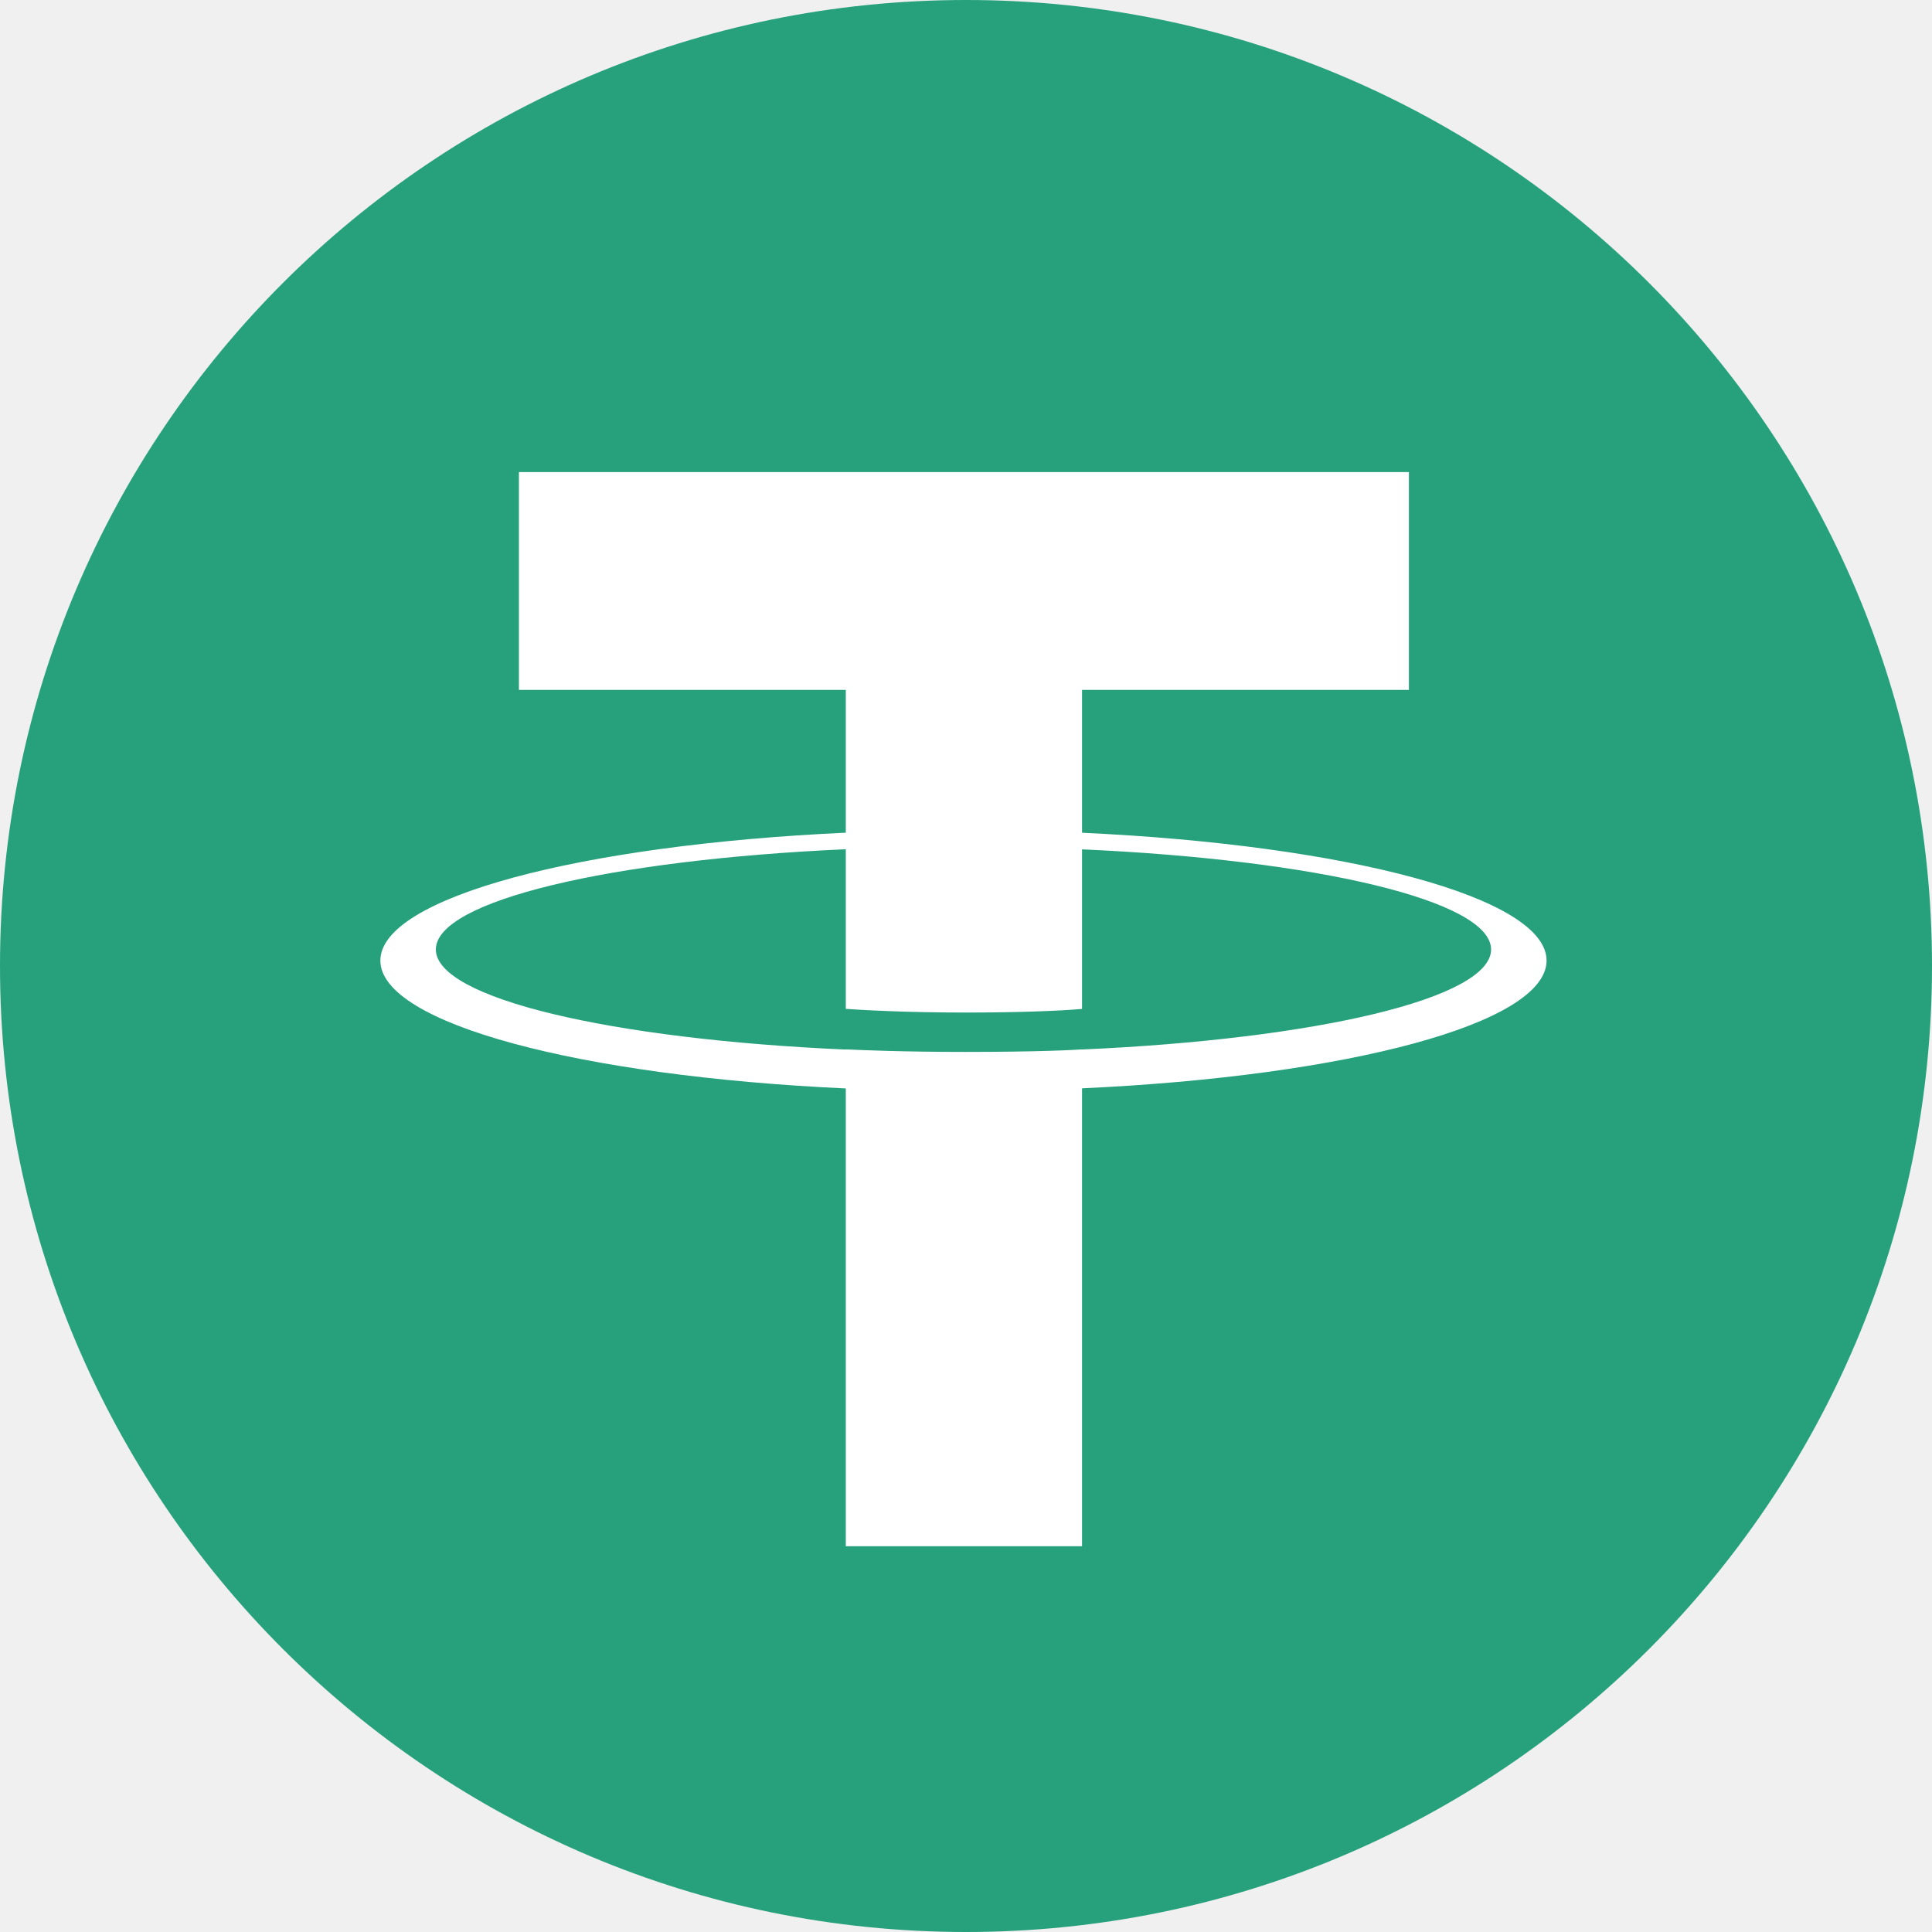
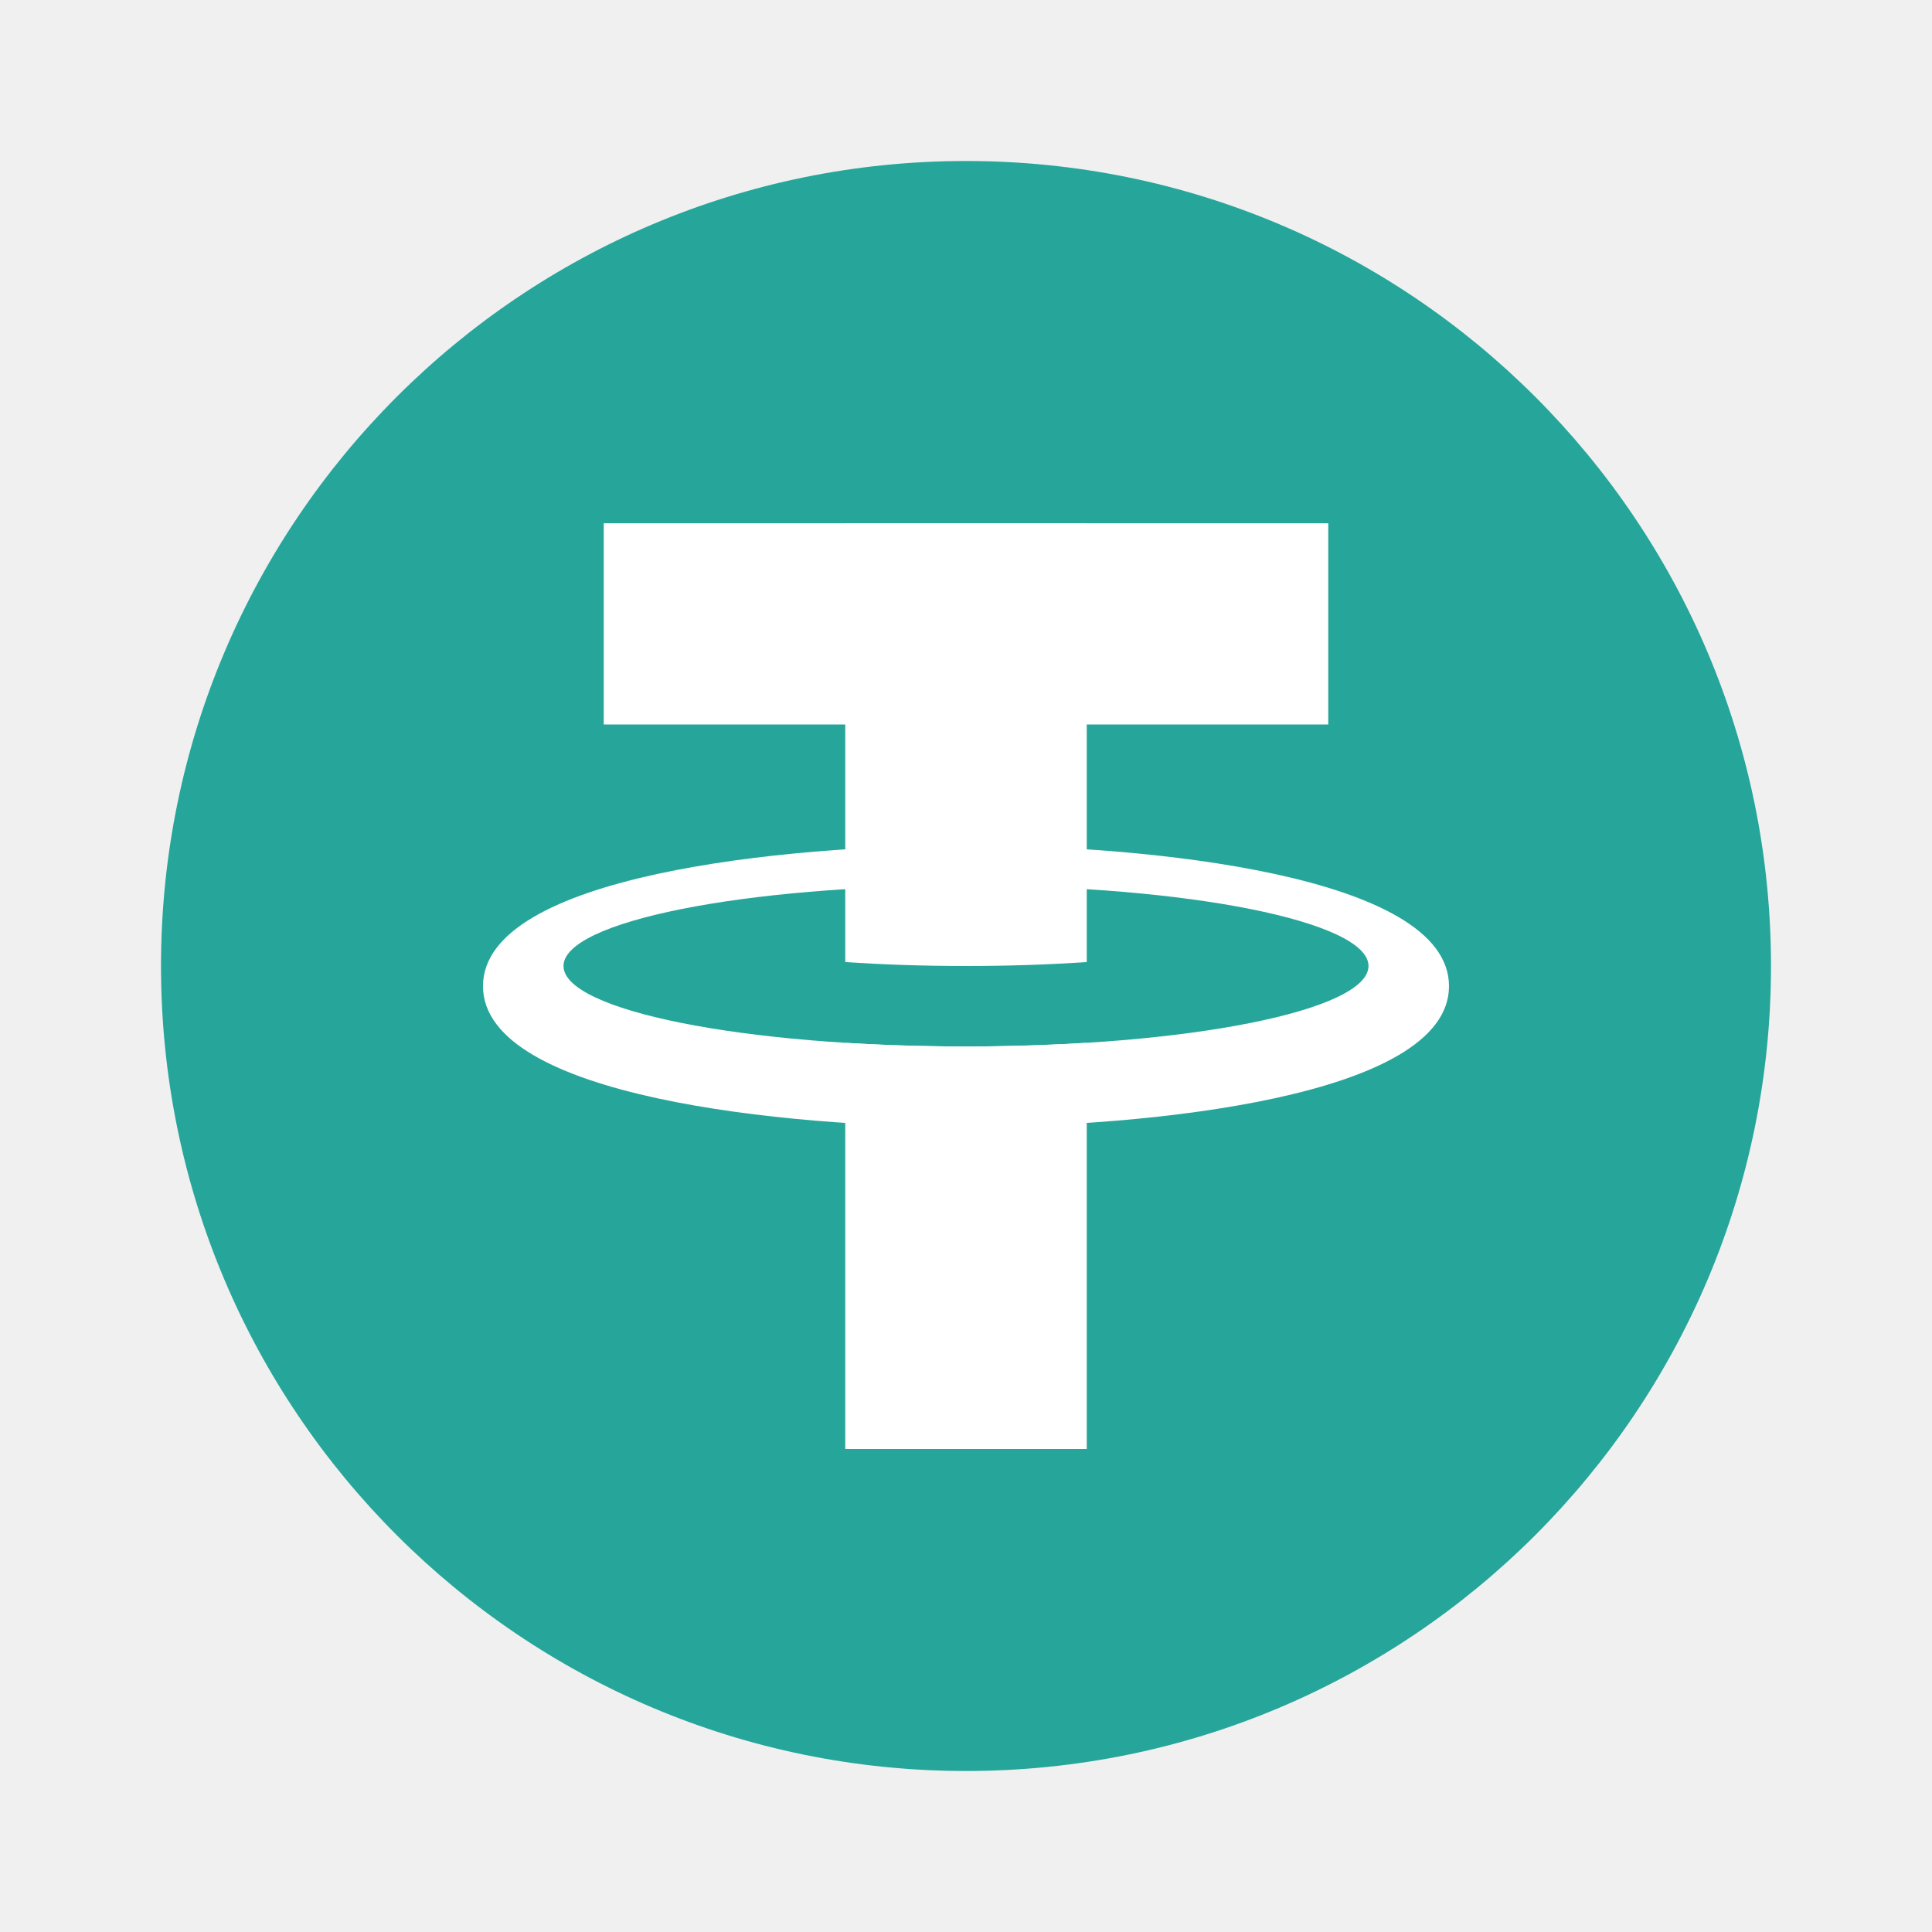
- <svg xmlns="http://www.w3.org/2000/svg" viewBox="0 0 32 32">
-   <g fill="none" fill-rule="evenodd">
-     <circle cx="16" cy="16" r="16" fill="#26A17B" />
-     <path fill="#FFF" d="M17.922 17.383v-.002c-.11.008-.677.042-1.942.042-1.01 0-1.721-.03-1.971-.042v.003c-3.888-.171-6.79-.848-6.79-1.658 0-.809 2.902-1.486 6.79-1.66v2.644c.254.018.982.061 1.988.061 1.207 0 1.812-.05 1.925-.06v-2.643c3.88.173 6.775.85 6.775 1.658 0 .81-2.895 1.485-6.775 1.657m0-3.59v-2.366h5.414V7.819H8.595v3.608h5.414v2.365c-4.4.202-7.709 1.074-7.709 2.118 0 1.044 3.309 1.915 7.709 2.118v7.582h3.913v-7.584c4.393-.202 7.694-1.073 7.694-2.116 0-1.043-3.301-1.914-7.694-2.117" />
-   </g>
+ <svg xmlns="http://www.w3.org/2000/svg" viewBox="0 0 48 48" width="48px" height="48px">
+   <circle cx="24" cy="24" r="20" fill="#26a69a" />
+   <rect width="18" height="5" x="15" y="13" fill="#fff" />
+   <path fill="#fff" d="M24,21c-4.457,0-12,0.737-12,3.5S19.543,28,24,28s12-0.737,12-3.5S28.457,21,24,21z M24,26 c-5.523,0-10-0.895-10-2c0-1.105,4.477-2,10-2s10,0.895,10,2C34,25.105,29.523,26,24,26z" />
+   <path fill="#fff" d="M24,24c1.095,0,2.093-0.037,3-0.098V13h-6v10.902C21.907,23.963,22.905,24,24,24z" />
+   <path fill="#fff" d="M25.723,25.968c-0.111,0.004-0.223,0.007-0.336,0.01C24.932,25.991,24.472,26,24,26 s-0.932-0.009-1.387-0.021c-0.113-0.003-0.225-0.006-0.336-0.01c-0.435-0.015-0.863-0.034-1.277-0.06V36h6V25.908 C26.586,25.934,26.158,25.953,25.723,25.968z" />
</svg>
